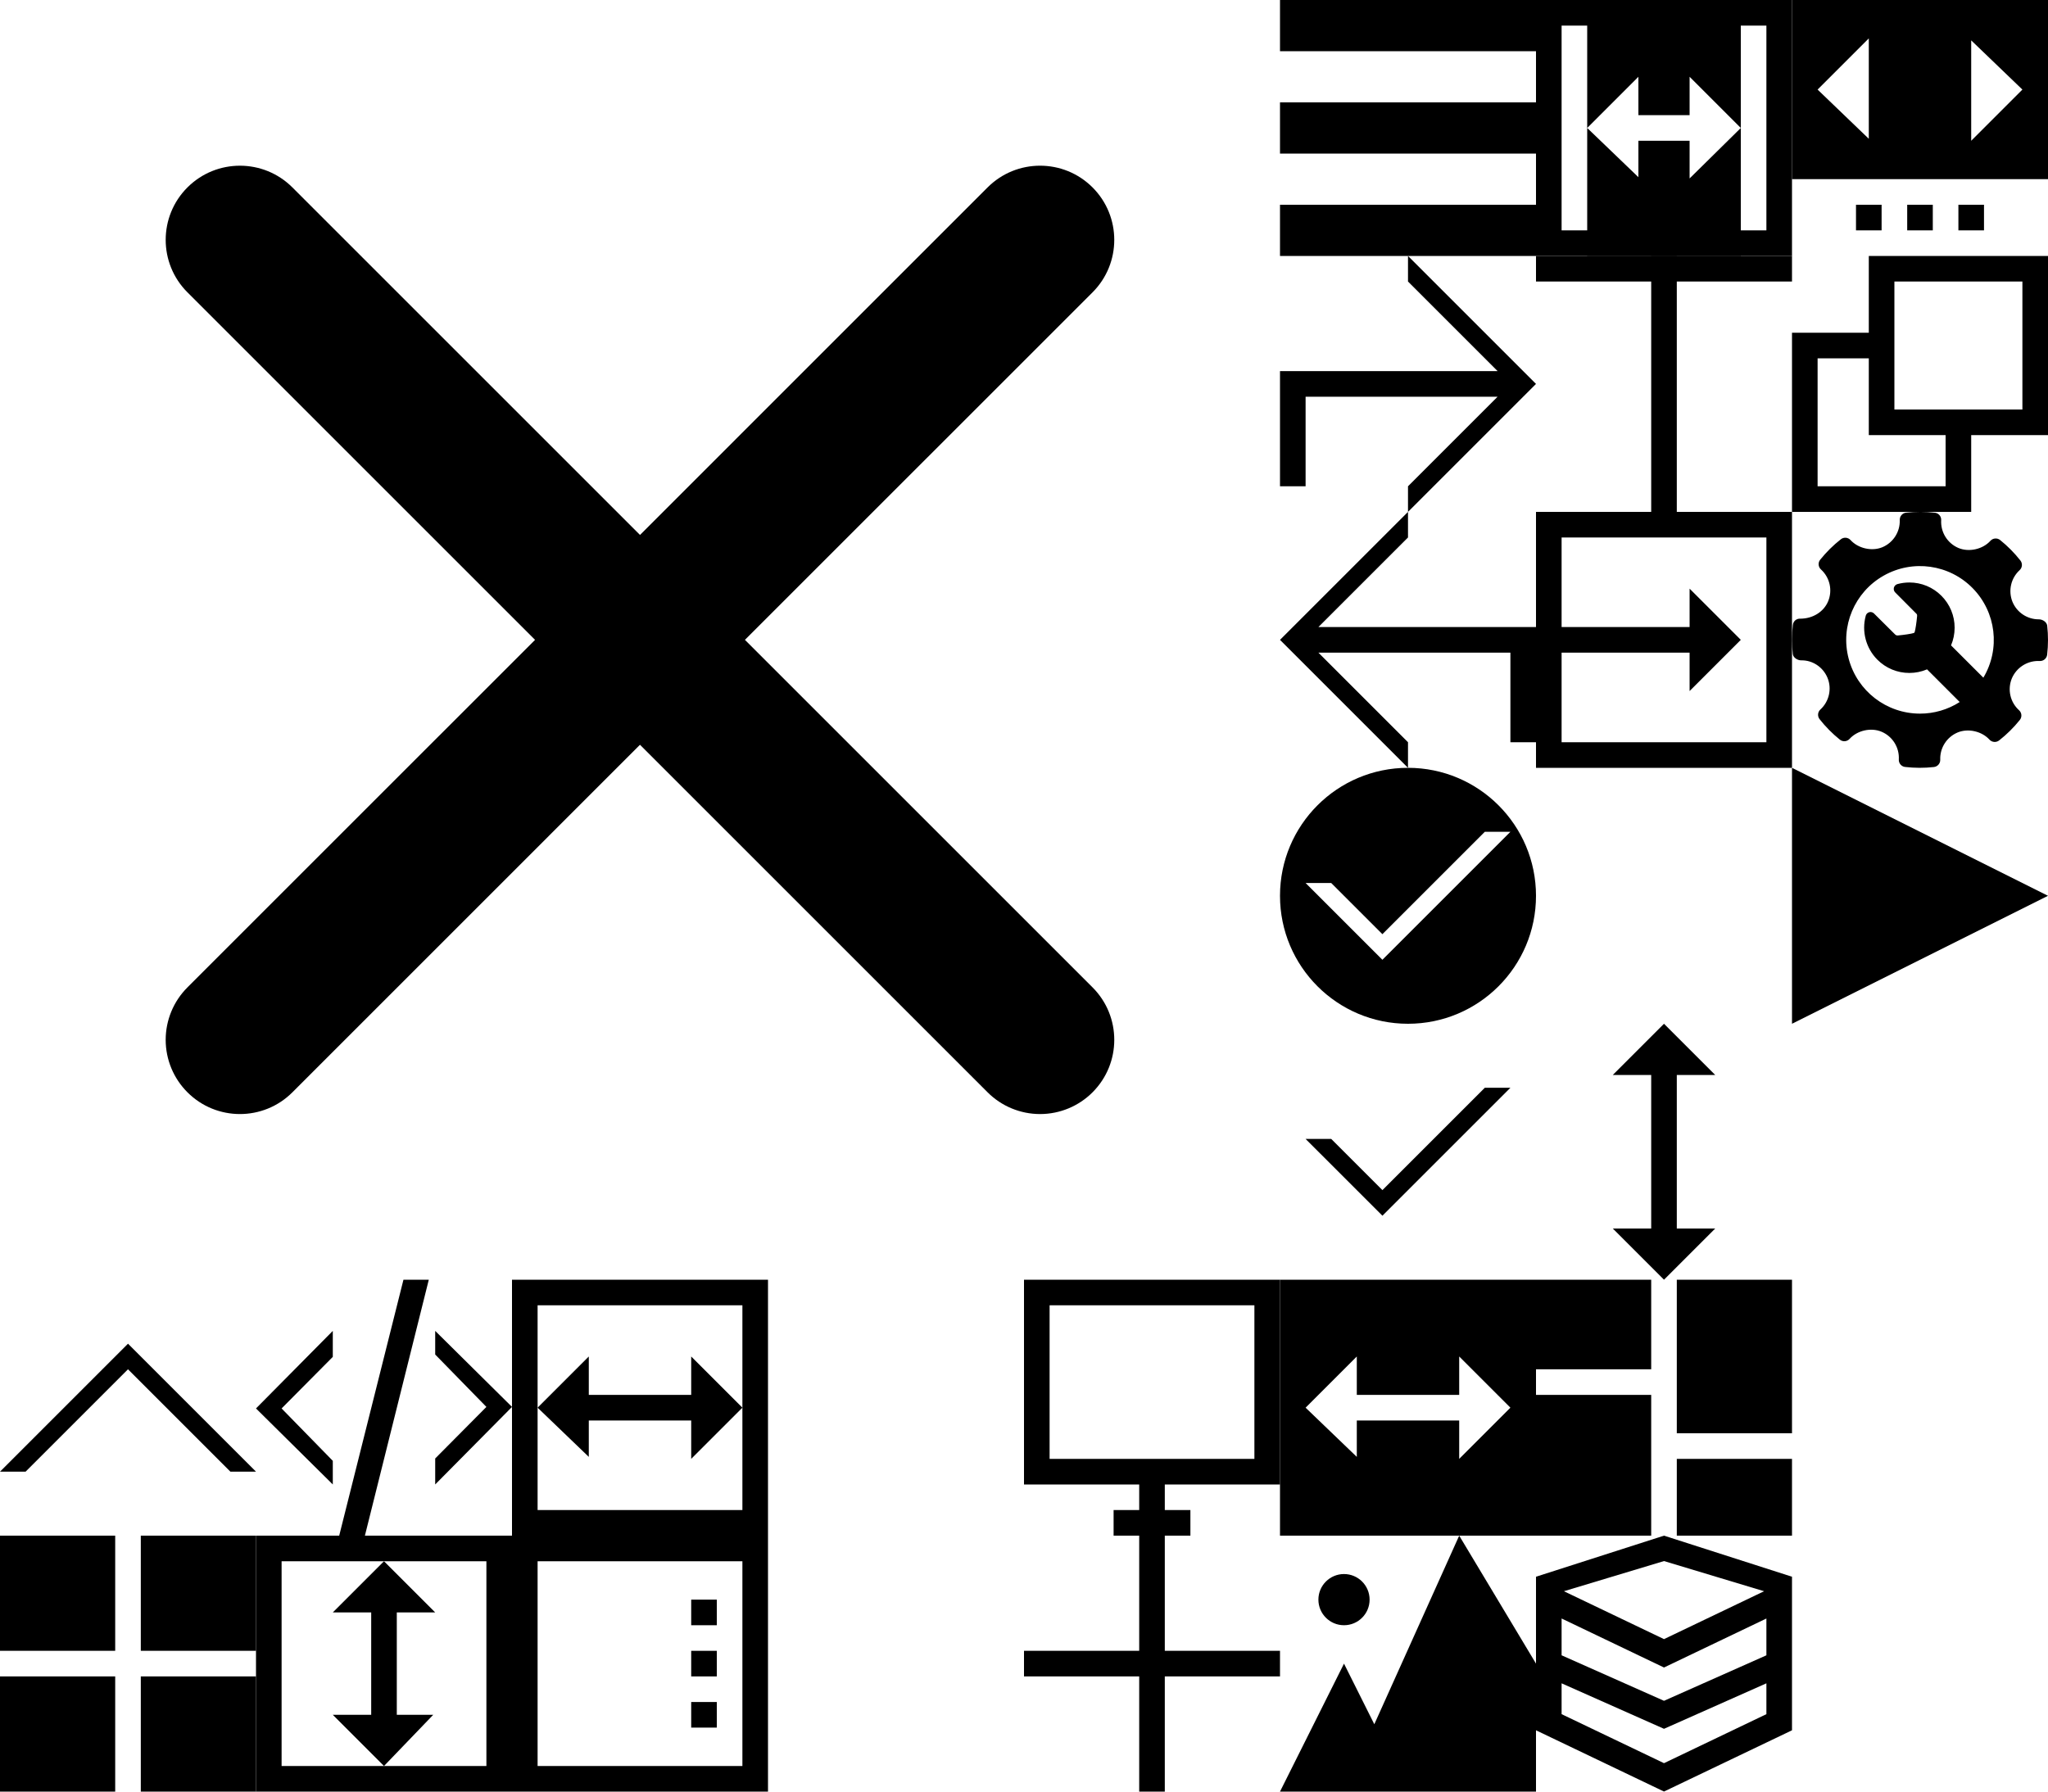
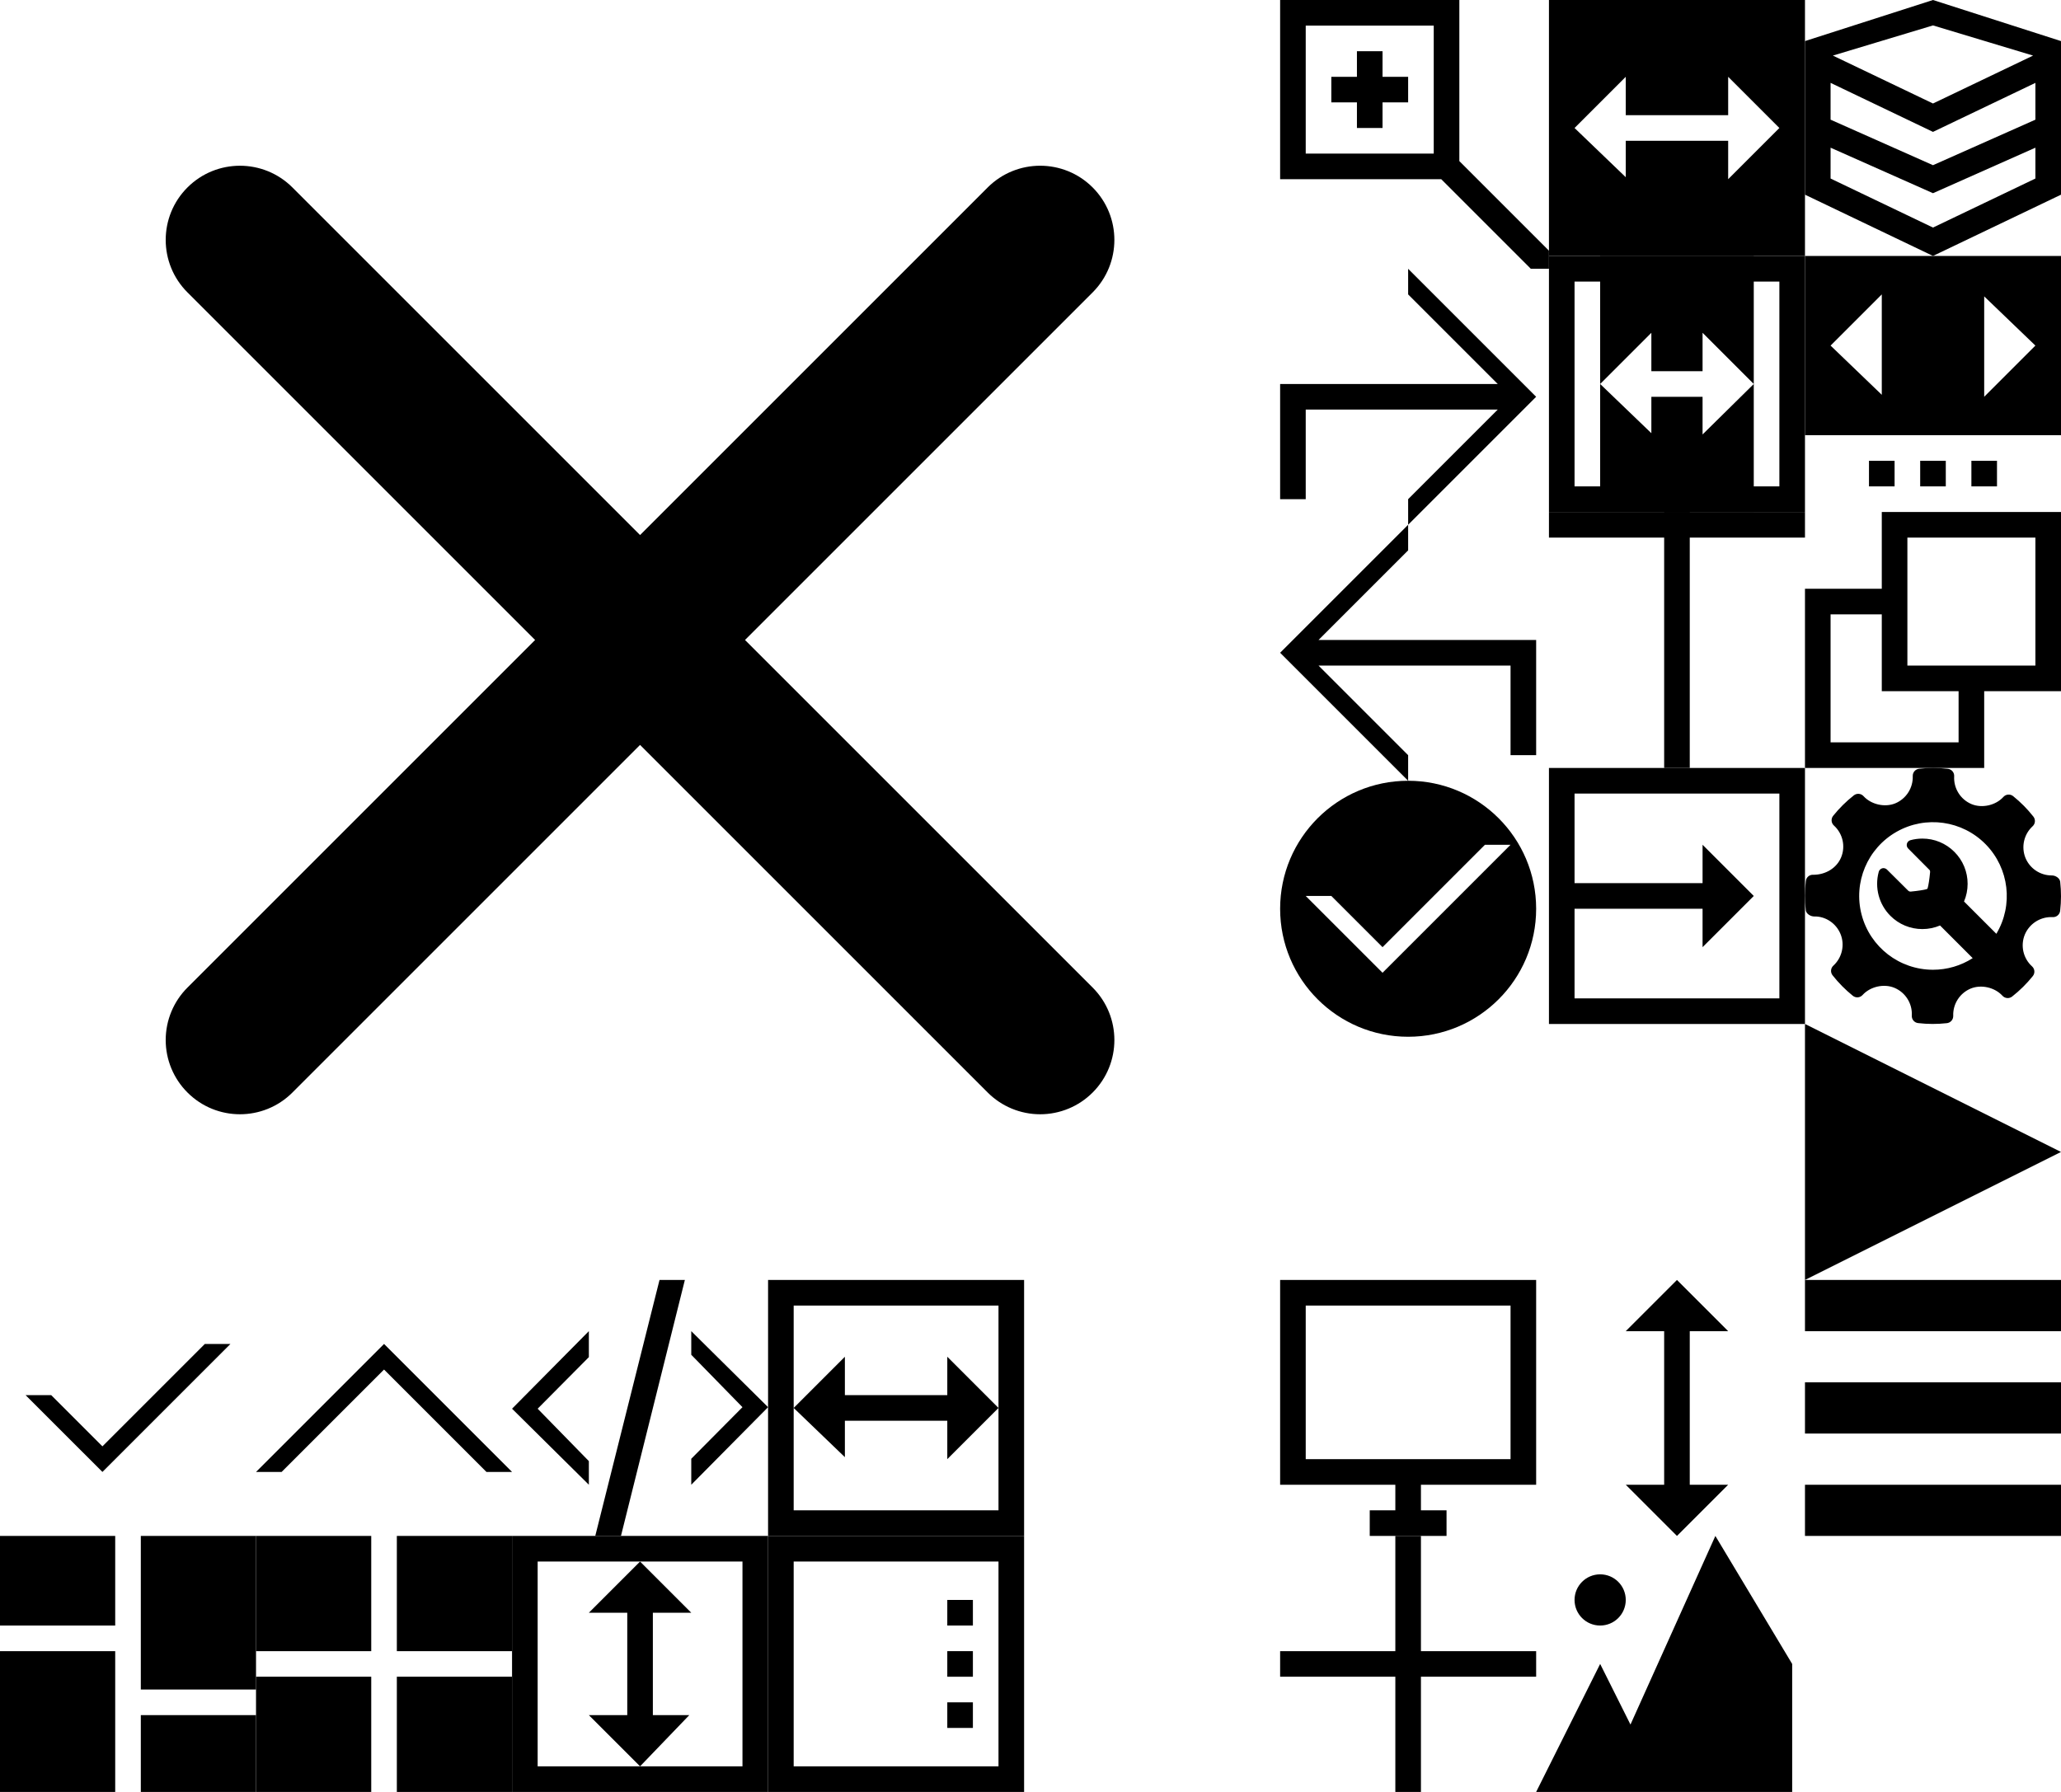
- <svg xmlns="http://www.w3.org/2000/svg" width="160" height="140" viewBox="0 0 160 140">
-   <view id="21-Models-list" viewBox="120 120 20 20" />
-   <svg width="20" height="20" viewBox="0 0 20 20" x="120" y="120">
+ <svg xmlns="http://www.w3.org/2000/svg" width="161" height="140" viewBox="0 0 161 140">
+   <view id="21-Models-list" viewBox="141 0 20 20" />
+   <svg width="20" height="20" viewBox="0 0 20 20" x="141">
    <path d="M2 11.539v2.41l8 3.83 8-3.83v-2.41l-8 3.555-8-3.555zM2 9.35l8 3.556 8-3.556V6.475l-8 3.829-8-3.83V9.35zm15.82-5.007L10 1.986 2.18 4.343 10 8.086l7.82-3.743zM20 3.3v11.91l-10 4.786L0 15.21v-12L10 0l10 3.21v.09z" fill-rule="evenodd" />
  </svg>
-   <view id="A001-Tablet" viewBox="120 60 20 20" />
-   <svg width="20" height="20" viewBox="0 0 20 20" x="120" y="60">
+   <view id="A001-Tablet" viewBox="121 80 20 20" />
+   <svg width="20" height="20" viewBox="0 0 20 20" x="121" y="80">
    <path d="M3 1h14v18H3z" fill="none" fill-rule="evenodd" />
  </svg>
-   <view id="A002-Redo" viewBox="100 20 20 20" />
-   <svg width="20" height="20" viewBox="0 0 20 20" x="100" y="20">
+   <view id="A002-Redo" viewBox="100 21 20 20" />
+   <svg width="20" height="20" viewBox="0 0 20 20" x="100" y="21">
    <path d="M17 11H2v7H0V9h17l-7-7V0l10 10-10 10v-2l7-7z" fill-rule="evenodd" />
  </svg>
-   <view id="A003-Undo" viewBox="100 40 20 20" />
-   <svg width="20" height="20" viewBox="0 0 20 20" x="100" y="40">
+   <view id="A003-Undo" viewBox="100 41 20 20" />
+   <svg width="20" height="20" viewBox="0 0 20 20" x="100" y="41">
    <path d="M3 11h15v7h2V9H3l7-7V0L0 10l10 10v-2l-7-7z" fill-rule="evenodd" />
  </svg>
-   <view id="A006-Save" viewBox="100 60 20 20" />
-   <svg width="20" height="20" viewBox="0 0 20 20" x="100" y="60">
+   <view id="A006-Save" viewBox="100 61 20 20" />
+   <svg width="20" height="20" viewBox="0 0 20 20" x="100" y="61">
    <path d="M10 20C4.477 20 0 15.523 0 10S4.477 0 10 0s10 4.477 10 10-4.477 10-10 10zm6-15l-8 8-4-4H2l6 6L18 5h-2z" fill-rule="evenodd" />
  </svg>
-   <view id="A006-Save-Clear" viewBox="100 80 20 20" />
-   <svg width="20" height="20" viewBox="0 0 20 20" x="100" y="80">
+   <view id="A006-Save-Clear" viewBox="0 100 20 20" />
+   <svg width="20" height="20" viewBox="0 0 20 20" y="100">
    <path d="M4.002 9H2l6.002 6 10-10h-2l-8 8-4-4z" fill-rule="evenodd" />
  </svg>
-   <view id="A007-Close" viewBox="0 100 20 20" />
-   <svg width="20" height="20" viewBox="0 0 20 20" y="100">
+   <view id="A007-Close" viewBox="20 100 20 20" />
+   <svg width="20" height="20" viewBox="0 0 20 20" x="20" y="100">
    <path d="M2 15H0L10 5l10 10h-2l-8-8z" fill-rule="evenodd" />
  </svg>
-   <view id="A008-Code" viewBox="20 100 20 20" />
-   <svg width="20" height="20" viewBox="0 0 20 20" x="20" y="100">
+   <view id="A008-Code" viewBox="40 100 20 20" />
+   <svg width="20" height="20" viewBox="0 0 20 20" x="40" y="100">
    <g fill-rule="evenodd">
      <path d="M14 5.846V4l6 5.94L14 16v-2.03l4-4.03zM6 14.154V16l-6-5.94L6 4v2.03l-4 4.03zM8.508 20H6.5l5.02-20h1.98z" />
    </g>
  </svg>
-   <view id="A009-Range" viewBox="40 100 20 20" />
-   <svg width="20" height="20" viewBox="0 0 20 20" x="40" y="100">
+   <view id="A009-Range" viewBox="60 100 20 20" />
+   <svg width="20" height="20" viewBox="0 0 20 20" x="60" y="100">
    <g fill-rule="evenodd">
      <path d="M2 2v16h16V2H2zm18-2v20H0V0h20z" />
      <path d="M18 10l-4-4v3H6V6l-4 4 4 3.845V11h8v3z" />
    </g>
  </svg>
-   <view id="A010-Mobile" viewBox="60 100 20 20" />
-   <svg width="20" height="20" viewBox="0 0 20 20" x="60" y="100">
+   <view id="A010-Mobile" viewBox="80 100 20 20" />
+   <svg width="20" height="20" viewBox="0 0 20 20" x="80" y="100">
    <path d="M6 1h8v18H6z" fill="none" fill-rule="evenodd" />
  </svg>
-   <view id="A011-Desktop" viewBox="80 100 20 20" />
-   <svg width="20" height="20" viewBox="0 0 20 20" x="80" y="100">
+   <view id="A011-Desktop" viewBox="100 100 20 20" />
+   <svg width="20" height="20" viewBox="0 0 20 20" x="100" y="100">
    <path d="M9 18v-2H0V0h20v16h-9v2h2v2H7v-2h2zM2 2v12h16V2H2z" fill-rule="nonzero" />
  </svg>
-   <view id="B001-Full" viewBox="100 100 20 20" />
-   <svg width="20" height="20" viewBox="0 0 20 20" x="100" y="100">
+   <view id="B001-Full" viewBox="121 0 20 20" />
+   <svg width="20" height="20" viewBox="0 0 20 20" x="121">
    <path d="M0 0h20v20H0V0zm18 10l-4-4v3H6V6l-4 4 4 3.845V11h8v3l4-4z" fill-rule="evenodd" />
  </svg>
-   <view id="B002-Boxed" viewBox="120 0 20 20" />
-   <svg width="20" height="20" viewBox="0 0 20 20" x="120">
+   <view id="B002-Boxed" viewBox="121 20 20 20" />
+   <svg width="20" height="20" viewBox="0 0 20 20" x="121" y="20">
    <g fill-rule="nonzero">
      <path d="M4 0h12v20H4V0zm12 10l-4-4v3H8V6l-4 4 4 3.845V11h4v2.944L16 10z" />
      <path d="M2 2v16h16V2H2zm18-2v20H0V0h20z" />
    </g>
  </svg>
-   <view id="B003-Text" viewBox="120 20 20 20" />
-   <svg width="20" height="20" viewBox="0 0 20 20" x="120" y="20">
+   <view id="B003-Text" viewBox="121 40 20 20" />
+   <svg width="20" height="20" viewBox="0 0 20 20" x="121" y="40">
    <g fill-rule="evenodd">
      <path d="M20 20H0h20zM0 0h20v2H0z" />
      <path d="M11 0v20H9V0z" />
    </g>
  </svg>
-   <view id="B005-RexModel" viewBox="120 40 20 20" />
-   <svg width="20" height="20" viewBox="0 0 20 20" x="120" y="40">
+   <view id="B005-RexModel" viewBox="121 60 20 20" />
+   <svg width="20" height="20" viewBox="0 0 20 20" x="121" y="60">
    <path d="M2 11v7h16V2H2v7h10V6l4 4-4 4v-3H2zM0 0h20v20H0V0z" fill-rule="evenodd" />
  </svg>
-   <view id="B006-Collapse" viewBox="100 0 20 20" />
-   <svg width="20" height="20" viewBox="0 0 20 20" x="100">
+   <view id="B006-Collapse" viewBox="141 100 20 20" />
+   <svg width="20" height="20" viewBox="0 0 20 20" x="141" y="100">
    <g fill-rule="evenodd">
      <path d="M0 0h20v4H0zM0 8h20v4H0zM0 16h20v4H0z" />
    </g>
  </svg>
-   <view id="B007-Move" viewBox="120 80 20 20" />
-   <svg width="20" height="20" viewBox="0 0 20 20" x="120" y="80">
+   <view id="B007-Move" viewBox="121 100 20 20" />
+   <svg width="20" height="20" viewBox="0 0 20 20" x="121" y="100">
    <path d="M10 0L6 4h3v12H6l4 4 4-4h-3V4h3z" fill-rule="evenodd" />
  </svg>
-   <view id="B010-Masonry" viewBox="120 100 20 20" />
-   <svg width="20" height="20" viewBox="0 0 20 20" x="120" y="100">
+   <view id="B010-Masonry" viewBox="0 120 20 20" />
+   <svg width="20" height="20" viewBox="0 0 20 20" y="120">
    <g fill-rule="evenodd">
      <path d="M0 9h9v11H0zM11 14h9v6h-9zM11 0h9v12h-9zM0 0h9v7H0z" />
    </g>
  </svg>
-   <view id="B011-Grid" viewBox="0 120 20 20" />
-   <svg width="20" height="20" viewBox="0 0 20 20" y="120">
+   <view id="B011-Grid" viewBox="20 120 20 20" />
+   <svg width="20" height="20" viewBox="0 0 20 20" x="20" y="120">
    <g fill-rule="evenodd">
      <path d="M0 0h9v9H0zM0 11h9v9H0zM11 0h9v9h-9zM11 11h9v9h-9z" />
    </g>
  </svg>
-   <view id="B012-Full-Height" viewBox="20 120 20 20" />
-   <svg width="20" height="20" viewBox="0 0 20 20" x="20" y="120">
+   <view id="B012-Full-Height" viewBox="40 120 20 20" />
+   <svg width="20" height="20" viewBox="0 0 20 20" x="40" y="120">
    <g fill-rule="evenodd">
      <path d="M2 2v16h16V2H2zm18-2v20H0V0h20z" />
      <path d="M10 2L6 6h3v8H6l4 4 3.845-4H11V6h3z" />
    </g>
  </svg>
-   <view id="B013-Row-ID" viewBox="40 120 20 20" />
-   <svg width="20" height="20" viewBox="0 0 20 20" x="40" y="120">
+   <view id="B013-Row-ID" viewBox="60 120 20 20" />
+   <svg width="20" height="20" viewBox="0 0 20 20" x="60" y="120">
    <g fill-rule="evenodd">
      <path d="M2 2v16h16V2H2zm18-2v20H0V0h20z" fill-rule="nonzero" />
      <path d="M14 5h2v2h-2zM14 9h2v2h-2zM14 13h2v2h-2z" />
    </g>
  </svg>
-   <view id="C001-Link" viewBox="60 120 20 20" />
-   <svg width="20" height="20" viewBox="0 0 20 20" x="60" y="120">
+   <view id="C001-Link" viewBox="80 120 20 20" />
+   <svg width="20" height="20" viewBox="0 0 20 20" x="80" y="120">
    <g fill="none" fill-rule="evenodd">
      <path d="M12 1H1v18h18V8" />
      <path d="M19.985.028h-5.657L16.45 2.15.843 17.2l1 2L17.864 3.564l2.121 2.121z" />
    </g>
  </svg>
-   <view id="Z001-Plus" viewBox="80 120 20 20" />
-   <svg width="20" height="20" viewBox="0 0 20 20" x="80" y="120">
+   <view id="Z001-Plus" viewBox="100 120 20 20" />
+   <svg width="20" height="20" viewBox="0 0 20 20" x="100" y="120">
    <path d="M9 9V0h2v9h9v2h-9v9H9v-9H0V9h9zm1 1.25V15v-4.75z" fill-rule="nonzero" />
  </svg>
-   <view id="Z002-Image-Full" viewBox="100 120 20 20" />
-   <svg width="20" height="20" viewBox="0 0 20 20" x="100" y="120">
+   <view id="Z002-Image-Full" viewBox="120 120 20 20" />
+   <svg width="20" height="20" viewBox="0 0 20 20" x="120" y="120">
    <g fill-rule="evenodd">
      <path d="M7.368 14.737L14 0l6.026 10.043V20H0l5-10 2.368 4.737zM20 20H0h20z" />
      <circle cx="5" cy="5" r="2" />
    </g>
  </svg>
  <view id="Z003-Close" viewBox="0 0 100 100" />
  <svg width="100" height="100" viewBox="0 0 100 100">
    <path d="M85.355 77.157L58.198 50l27.156-27.155a5.8 5.8 0 0 0 .001-8.2 5.8 5.8 0 0 0-8.199 0L50 41.802 22.843 14.645a5.802 5.802 0 0 0-8.199 0 5.795 5.795 0 0 0 0 8.199l27.157 27.157-27.156 27.155a5.792 5.792 0 0 0 0 8.2 5.795 5.795 0 0 0 8.199 0l27.155-27.157 27.157 27.157a5.794 5.794 0 0 0 8.199 0 5.8 5.8 0 0 0 0-8.2z" fill-rule="nonzero" />
  </svg>
-   <view id="Z003-RexSlider" viewBox="140 0 20 20" />
-   <svg width="20" height="20" viewBox="0 0 20 20" x="140">
+   <view id="Z003-RexSlider" viewBox="141 20 20 20" />
+   <svg width="20" height="20" viewBox="0 0 20 20" x="141" y="20">
    <g fill-rule="evenodd">
      <path d="M0 0h20v14H0V0zm6 3L2 7l4 3.845V3zm8 8l4-4-4-3.845V11zM5 16h2v2H5zM9 16h2v2H9zM13 16h2v2h-2z" />
    </g>
  </svg>
-   <view id="Z004-Copy" viewBox="140 20 20 20" />
-   <svg width="20" height="20" viewBox="0 0 20 20" x="140" y="20">
+   <view id="Z004-Copy" viewBox="141 40 20 20" />
+   <svg width="20" height="20" viewBox="0 0 20 20" x="141" y="40">
    <path d="M13 12h5V2H8v10h5zm-1 2H6V8H2v10h10v-4zM6 6V0h14v14h-6v6H0V6h6z" fill-rule="evenodd" />
  </svg>
-   <view id="Z005-Setting" viewBox="140 40 20 20" />
-   <svg width="20" height="20" viewBox="0 0 20 20" x="140" y="40">
+   <view id="Z005-Setting" viewBox="141 60 20 20" />
+   <svg width="20" height="20" viewBox="0 0 20 20" x="141" y="60">
    <g fill-rule="evenodd">
      <path d="M20 20H0h20z" />
      <path d="M118.664 48.116c-.169-1.49-1.923-2.61-3.44-2.61-4.902 0-9.253-2.851-11.078-7.263-1.862-4.517-.66-9.785 2.992-13.104a2.926 2.926 0 0 0 .326-3.998 52.712 52.712 0 0 0-8.475-8.48 3 3 0 0 0-4.067.326c-3.188 3.499-8.917 4.799-13.343 2.97-4.605-1.92-7.512-6.544-7.226-11.508.094-1.56-1.057-2.915-2.627-3.096a53.892 53.892 0 0 0-12.036-.031 2.96 2.96 0 0 0-2.649 3.033 11.788 11.788 0 0 1-7.326 11.308c-4.373 1.77-10.062.48-13.244-2.989a3.002 3.002 0 0 0-4.037-.335 52.947 52.947 0 0 0-8.655 8.477 2.929 2.929 0 0 0 .319 4.027c3.724 3.341 4.925 8.654 2.991 13.225-1.846 4.357-6.413 7.164-11.64 7.164-1.697-.054-2.904 1.075-3.092 2.603a52.635 52.635 0 0 0-.022 12.051c.169 1.496 1.975 2.608 3.508 2.608 4.66-.118 9.131 2.738 11.01 7.261 1.868 4.518.665 9.783-2.993 13.107a2.923 2.923 0 0 0-.325 3.993 52.897 52.897 0 0 0 8.463 8.483 2.995 2.995 0 0 0 4.072-.32c3.202-3.507 8.929-4.805 13.337-2.971 4.619 1.914 7.524 6.537 7.24 11.502a2.95 2.95 0 0 0 2.625 3.097c2.045.237 4.101.354 6.163.354a53.54 53.54 0 0 0 5.874-.322 2.959 2.959 0 0 0 2.647-3.035c-.18-4.912 2.767-9.455 7.321-11.302 4.403-1.782 10.066-.478 13.25 2.985a3.008 3.008 0 0 0 4.038.335 53.017 53.017 0 0 0 8.654-8.478 2.924 2.924 0 0 0-.318-4.028c-3.724-3.34-4.931-8.655-2.998-13.22 1.818-4.299 6.215-7.185 10.944-7.185l.662.017c1.535.124 2.946-1.048 3.132-2.6.472-3.983.477-8.037.023-12.051zM65.5 84.556c-17.035 0-30.844-13.68-30.844-30.555S48.466 23.446 65.5 23.446s30.843 13.68 30.843 30.555a30.187 30.187 0 0 1-4.362 15.666l-13.506-13.38a18.535 18.535 0 0 0 1.494-7.314c0-5.004-1.967-9.708-5.54-13.245-3.57-3.538-8.318-5.486-13.368-5.486-1.686 0-3.363.222-4.986.66a2.132 2.132 0 0 0-1.481 1.478c-.194.721.024 1.46.594 2.025 0 0 6.667 6.656 8.898 8.866.234.231.233.783.2.982l-.02.146c-.225 2.43-.659 5.346-1.017 6.467-.048.047-.093.087-.142.135l-.148.15c-1.146.365-4.136.8-6.627 1.02v-.013l-.112.028a1.432 1.432 0 0 1-1.131-.426c-2.322-2.3-8.728-8.6-8.728-8.6-.575-.568-1.165-.688-1.557-.688-.916 0-1.736.656-1.994 1.596-1.764 6.465.106 13.42 4.88 18.15 3.572 3.537 8.32 5.486 13.371 5.486 2.58 0 5.079-.512 7.384-1.48l13.652 13.524A30.899 30.899 0 0 1 65.5 84.555zM19.937 8.89c-.031-.281-.36-.493-.643-.493a2.22 2.22 0 0 1-2.07-1.37 2.228 2.228 0 0 1 .559-2.473.556.556 0 0 0 .06-.754 9.9 9.9 0 0 0-1.583-1.6.557.557 0 0 0-.76.062c-.597.66-1.667.905-2.495.56A2.221 2.221 0 0 1 11.655.65a.555.555 0 0 0-.491-.584A9.98 9.98 0 0 0 8.914.06a.557.557 0 0 0-.495.572 2.225 2.225 0 0 1-1.37 2.134c-.817.333-1.88.09-2.475-.564a.557.557 0 0 0-.755-.064 9.941 9.941 0 0 0-1.617 1.6.556.556 0 0 0 .06.76c.695.63.92 1.633.558 2.495-.345.822-1.198 1.352-2.175 1.352a.544.544 0 0 0-.578.49 10.024 10.024 0 0 0-.004 2.275c.031.282.369.492.655.492.871-.023 1.707.516 2.058 1.37.35.852.125 1.846-.56 2.473a.555.555 0 0 0-.06.753c.465.592.998 1.13 1.582 1.6.23.185.562.16.761-.06.598-.661 1.669-.906 2.493-.56a2.218 2.218 0 0 1 1.353 2.17.555.555 0 0 0 .49.584 9.912 9.912 0 0 0 2.25.006.557.557 0 0 0 .496-.572 2.223 2.223 0 0 1 1.368-2.133c.823-.336 1.881-.09 2.477.563a.558.558 0 0 0 .754.064 9.954 9.954 0 0 0 1.618-1.6.555.555 0 0 0-.06-.76 2.216 2.216 0 0 1-.56-2.494 2.238 2.238 0 0 1 2.046-1.356l.123.003a.557.557 0 0 0 .586-.49 9.98 9.98 0 0 0 .004-2.274zM10 15.765a5.765 5.765 0 1 1 4.95-2.809l-2.525-2.524c.183-.431.28-.898.28-1.38a3.51 3.51 0 0 0-1.036-2.5A3.511 3.511 0 0 0 9.17 5.517c-.315 0-.628.042-.932.125a.4.4 0 0 0-.277.279.39.39 0 0 0 .111.382S9.32 7.559 9.736 7.976c.043.043.043.147.037.185l-.004.027c-.042.459-.123 1.01-.19 1.22l-.026.026-.028.029c-.214.068-.773.15-1.239.192v-.002l-.02.005a.266.266 0 0 1-.211-.08c-.435-.435-1.632-1.623-1.632-1.623a.407.407 0 0 0-.291-.13.396.396 0 0 0-.373.301c-.33 1.22.02 2.532.912 3.424a3.512 3.512 0 0 0 2.5 1.036c.481 0 .949-.097 1.38-.28l2.551 2.552a5.736 5.736 0 0 1-3.102.907z" fill-rule="nonzero" />
    </g>
  </svg>
-   <view id="Z006-Video" viewBox="140 60 20 20" />
-   <svg width="20" height="20" viewBox="0 0 20 20" x="140" y="60">
+   <view id="Z006-Video" viewBox="141 80 20 20" />
+   <svg width="20" height="20" viewBox="0 0 20 20" x="141" y="80">
    <path d="M20 10L0 20V0z" fill-rule="evenodd" />
  </svg>
-   <view id="Z007-Zoom" viewBox="140 80 20 20" />
-   <svg width="20" height="20" viewBox="0 0 20 20" x="140" y="80">
-     <g fill="none" fill-rule="evenodd">
-       <path d="M1 1h12v12H1z" stroke-width="2" />
-       <path d="M12 13.414L13.414 12l7 7L20 20l-1 .414-7-7z" />
-       <g>
-         <path d="M6 4h2v6H6z" />
-         <path d="M10 6v2H4V6z" />
-       </g>
-     </g>
+   <view id="Z007-Zoom" viewBox="100 0 21 21" />
+   <svg width="21" height="21" viewBox="0 0 21 21" x="100">
+     <path d="M14 12.586l7.014 7.014v1.385l-.03.03H19.6L12.586 14H0V0h14v12.586zM2 2v10h10V2H2zm6 4h2v2H8v2H6V8H4V6h2V4h2v2z" fill-rule="evenodd" />
  </svg>
</svg>
